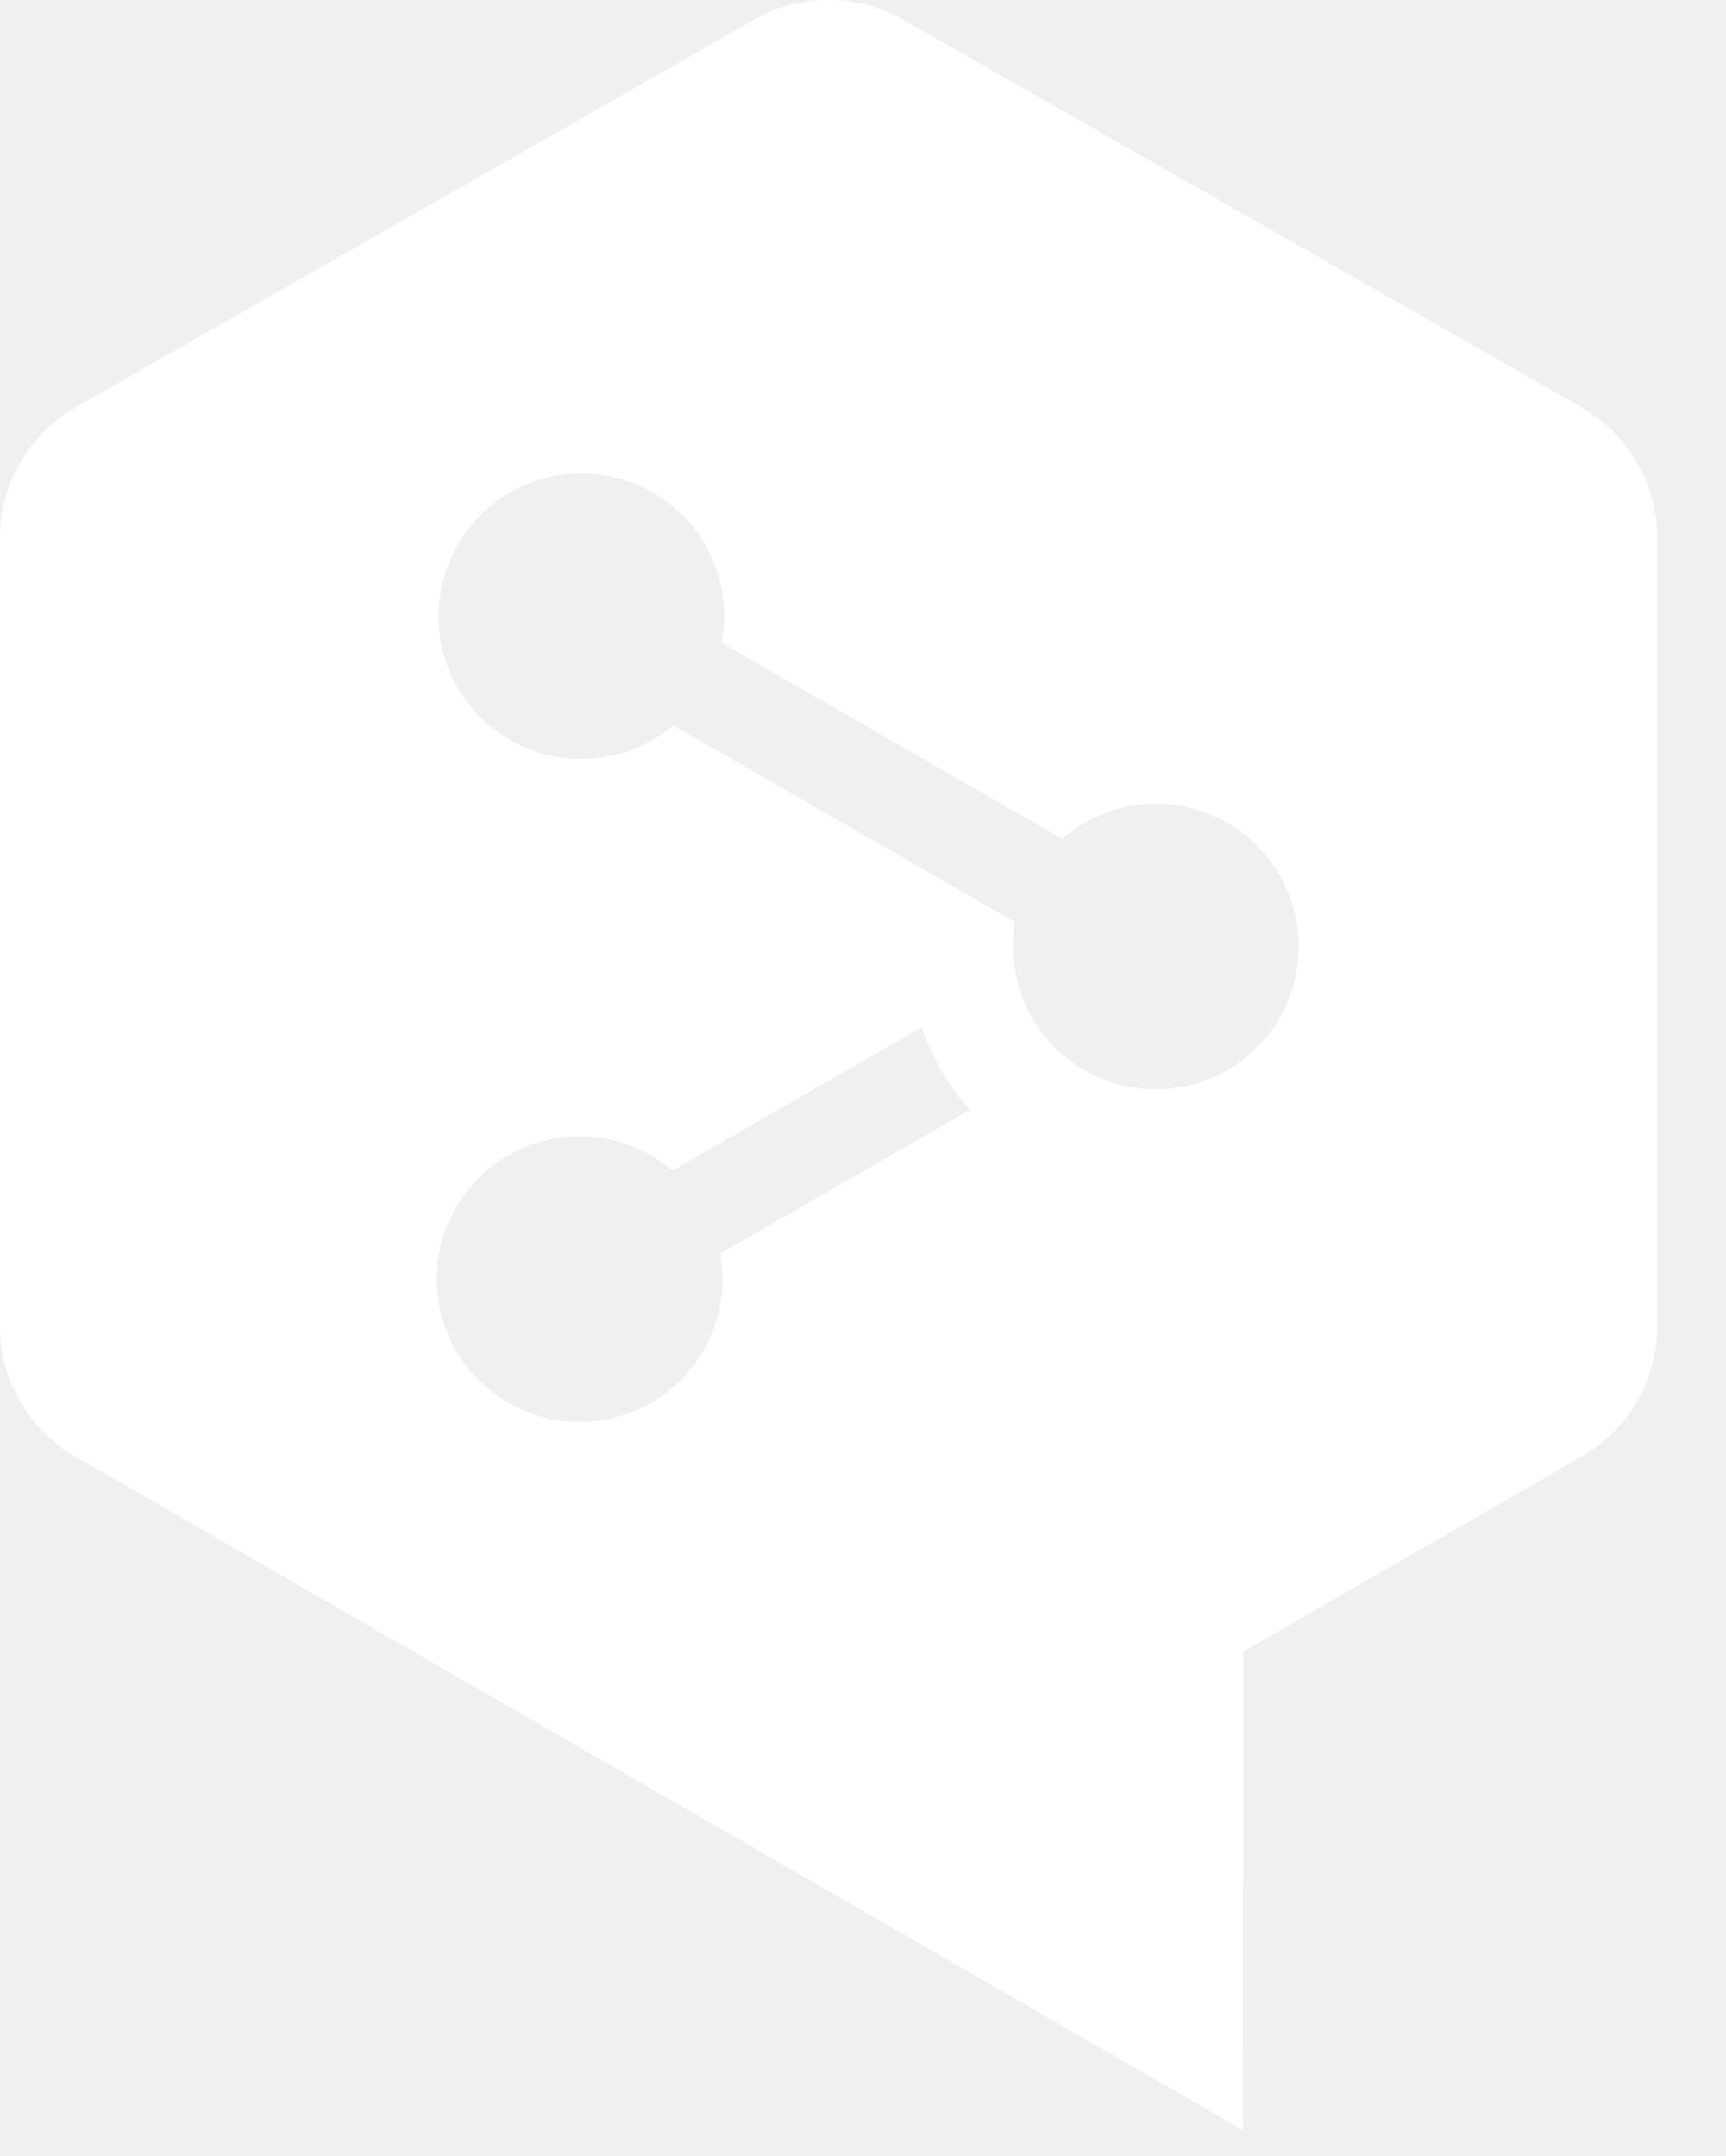
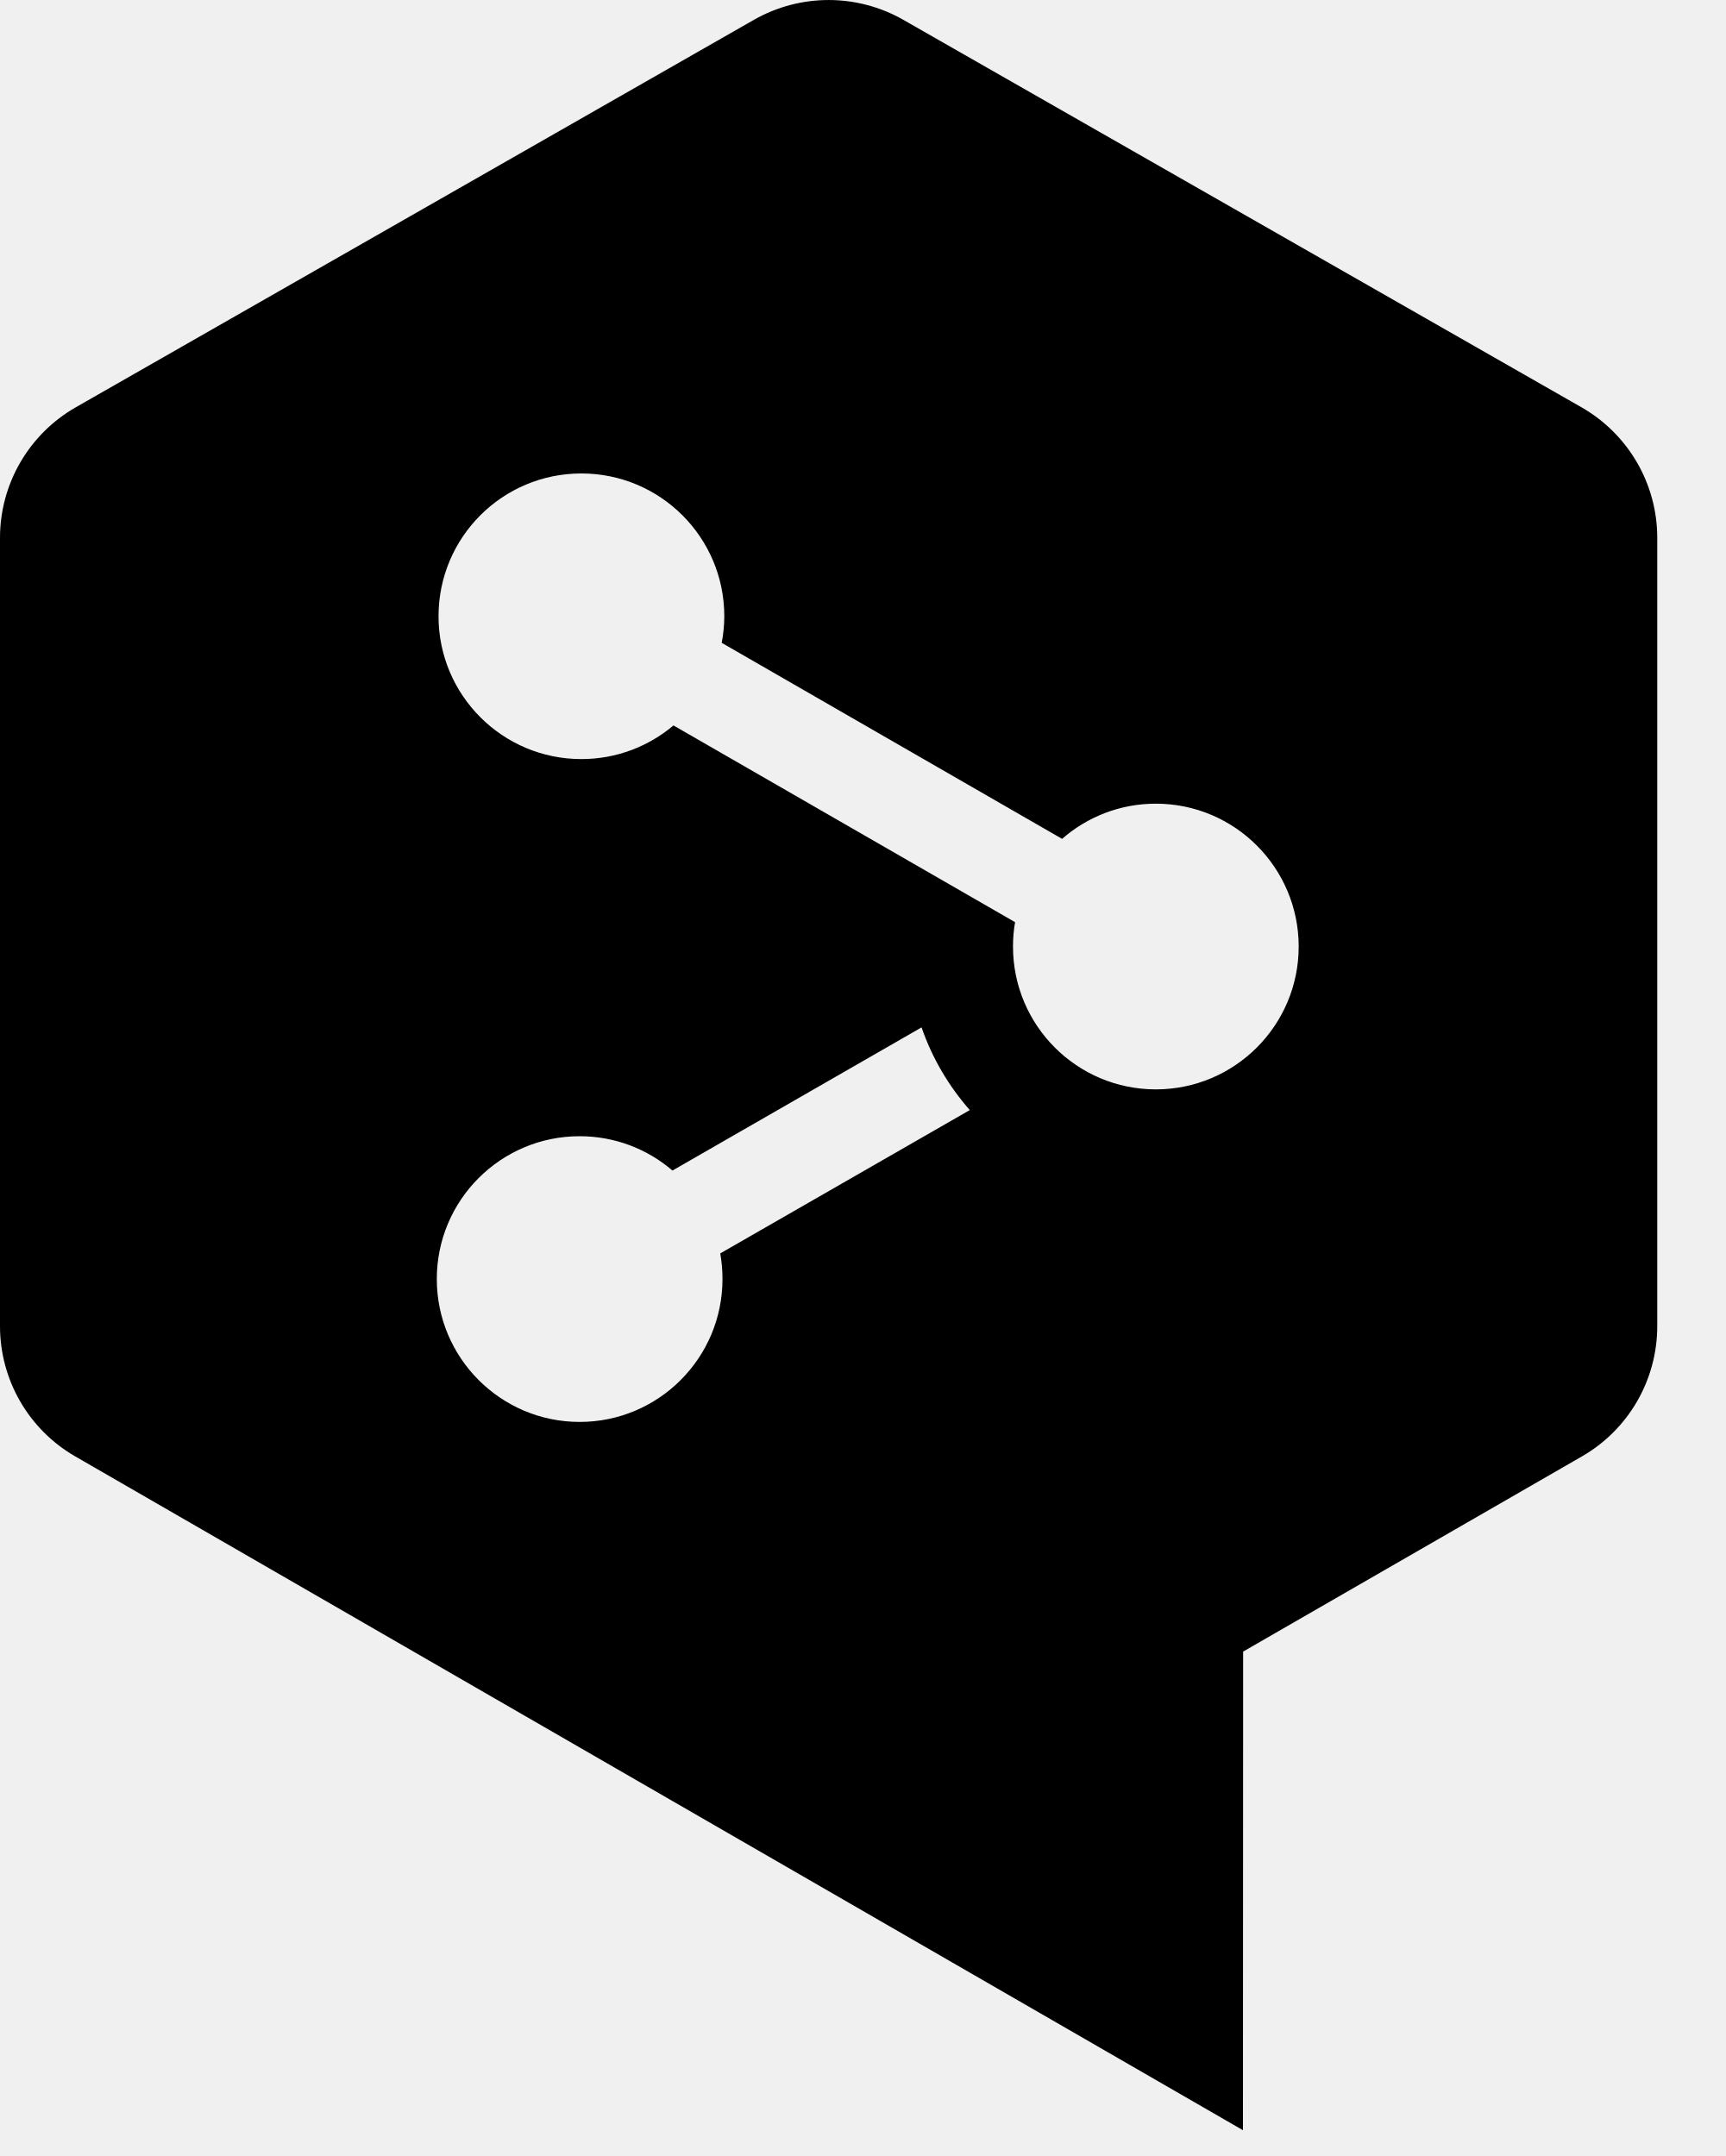
<svg xmlns="http://www.w3.org/2000/svg" width="15" viewBox="0 0 20 25" fill="none">
-   <path d="M13.4 12.632C12.485 12.632 11.744 11.89 11.744 10.976C11.744 10.879 11.752 10.784 11.768 10.693L7.808 8.412C7.519 8.655 7.147 8.802 6.74 8.802C5.825 8.802 5.084 8.06 5.084 7.146C5.084 6.231 5.825 5.49 6.74 5.49C7.655 5.49 8.397 6.231 8.397 7.146C8.397 7.251 8.386 7.354 8.367 7.454L12.313 9.727C12.604 9.473 12.984 9.319 13.4 9.319C14.314 9.319 15.056 10.061 15.056 10.976C15.056 11.89 14.314 12.632 13.4 12.632ZM8.376 14.831C8.376 15.746 7.635 16.488 6.72 16.488C5.806 16.488 5.064 15.746 5.064 14.831C5.064 13.916 5.806 13.175 6.72 13.175C7.131 13.175 7.507 13.325 7.796 13.573L10.684 11.913C10.807 12.27 10.999 12.594 11.243 12.872L8.35 14.534C8.367 14.631 8.376 14.73 8.376 14.831ZM18.335 4.723L10.471 0.229C9.935 -0.076 9.278 -0.076 8.742 0.229L0.878 4.723C0.335 5.034 0 5.611 0 6.236V15.378C0 16 0.332 16.576 0.871 16.887L14.41 24.701L14.412 19.151L18.341 16.887C18.881 16.576 19.213 16 19.213 15.377V6.236C19.213 5.611 18.878 5.034 18.335 4.723Z" fill="white" />
+   <path d="M13.4 12.632C12.485 12.632 11.744 11.89 11.744 10.976C11.744 10.879 11.752 10.784 11.768 10.693L7.808 8.412C7.519 8.655 7.147 8.802 6.74 8.802C5.825 8.802 5.084 8.06 5.084 7.146C5.084 6.231 5.825 5.49 6.74 5.49C7.655 5.49 8.397 6.231 8.397 7.146C8.397 7.251 8.386 7.354 8.367 7.454L12.313 9.727C12.604 9.473 12.984 9.319 13.4 9.319C14.314 9.319 15.056 10.061 15.056 10.976C15.056 11.89 14.314 12.632 13.4 12.632ZM8.376 14.831C8.376 15.746 7.635 16.488 6.72 16.488C5.806 16.488 5.064 15.746 5.064 14.831C5.064 13.916 5.806 13.175 6.72 13.175C7.131 13.175 7.507 13.325 7.796 13.573L10.684 11.913C10.807 12.27 10.999 12.594 11.243 12.872L8.35 14.534C8.367 14.631 8.376 14.73 8.376 14.831ZM18.335 4.723L10.471 0.229C9.935 -0.076 9.278 -0.076 8.742 0.229L0.878 4.723C0.335 5.034 0 5.611 0 6.236V15.378C0 16 0.332 16.576 0.871 16.887L14.41 24.701L14.412 19.151L18.341 16.887C18.881 16.576 19.213 16 19.213 15.377V6.236C19.213 5.611 18.878 5.034 18.335 4.723Z" fill="currentColor" />
</svg>
